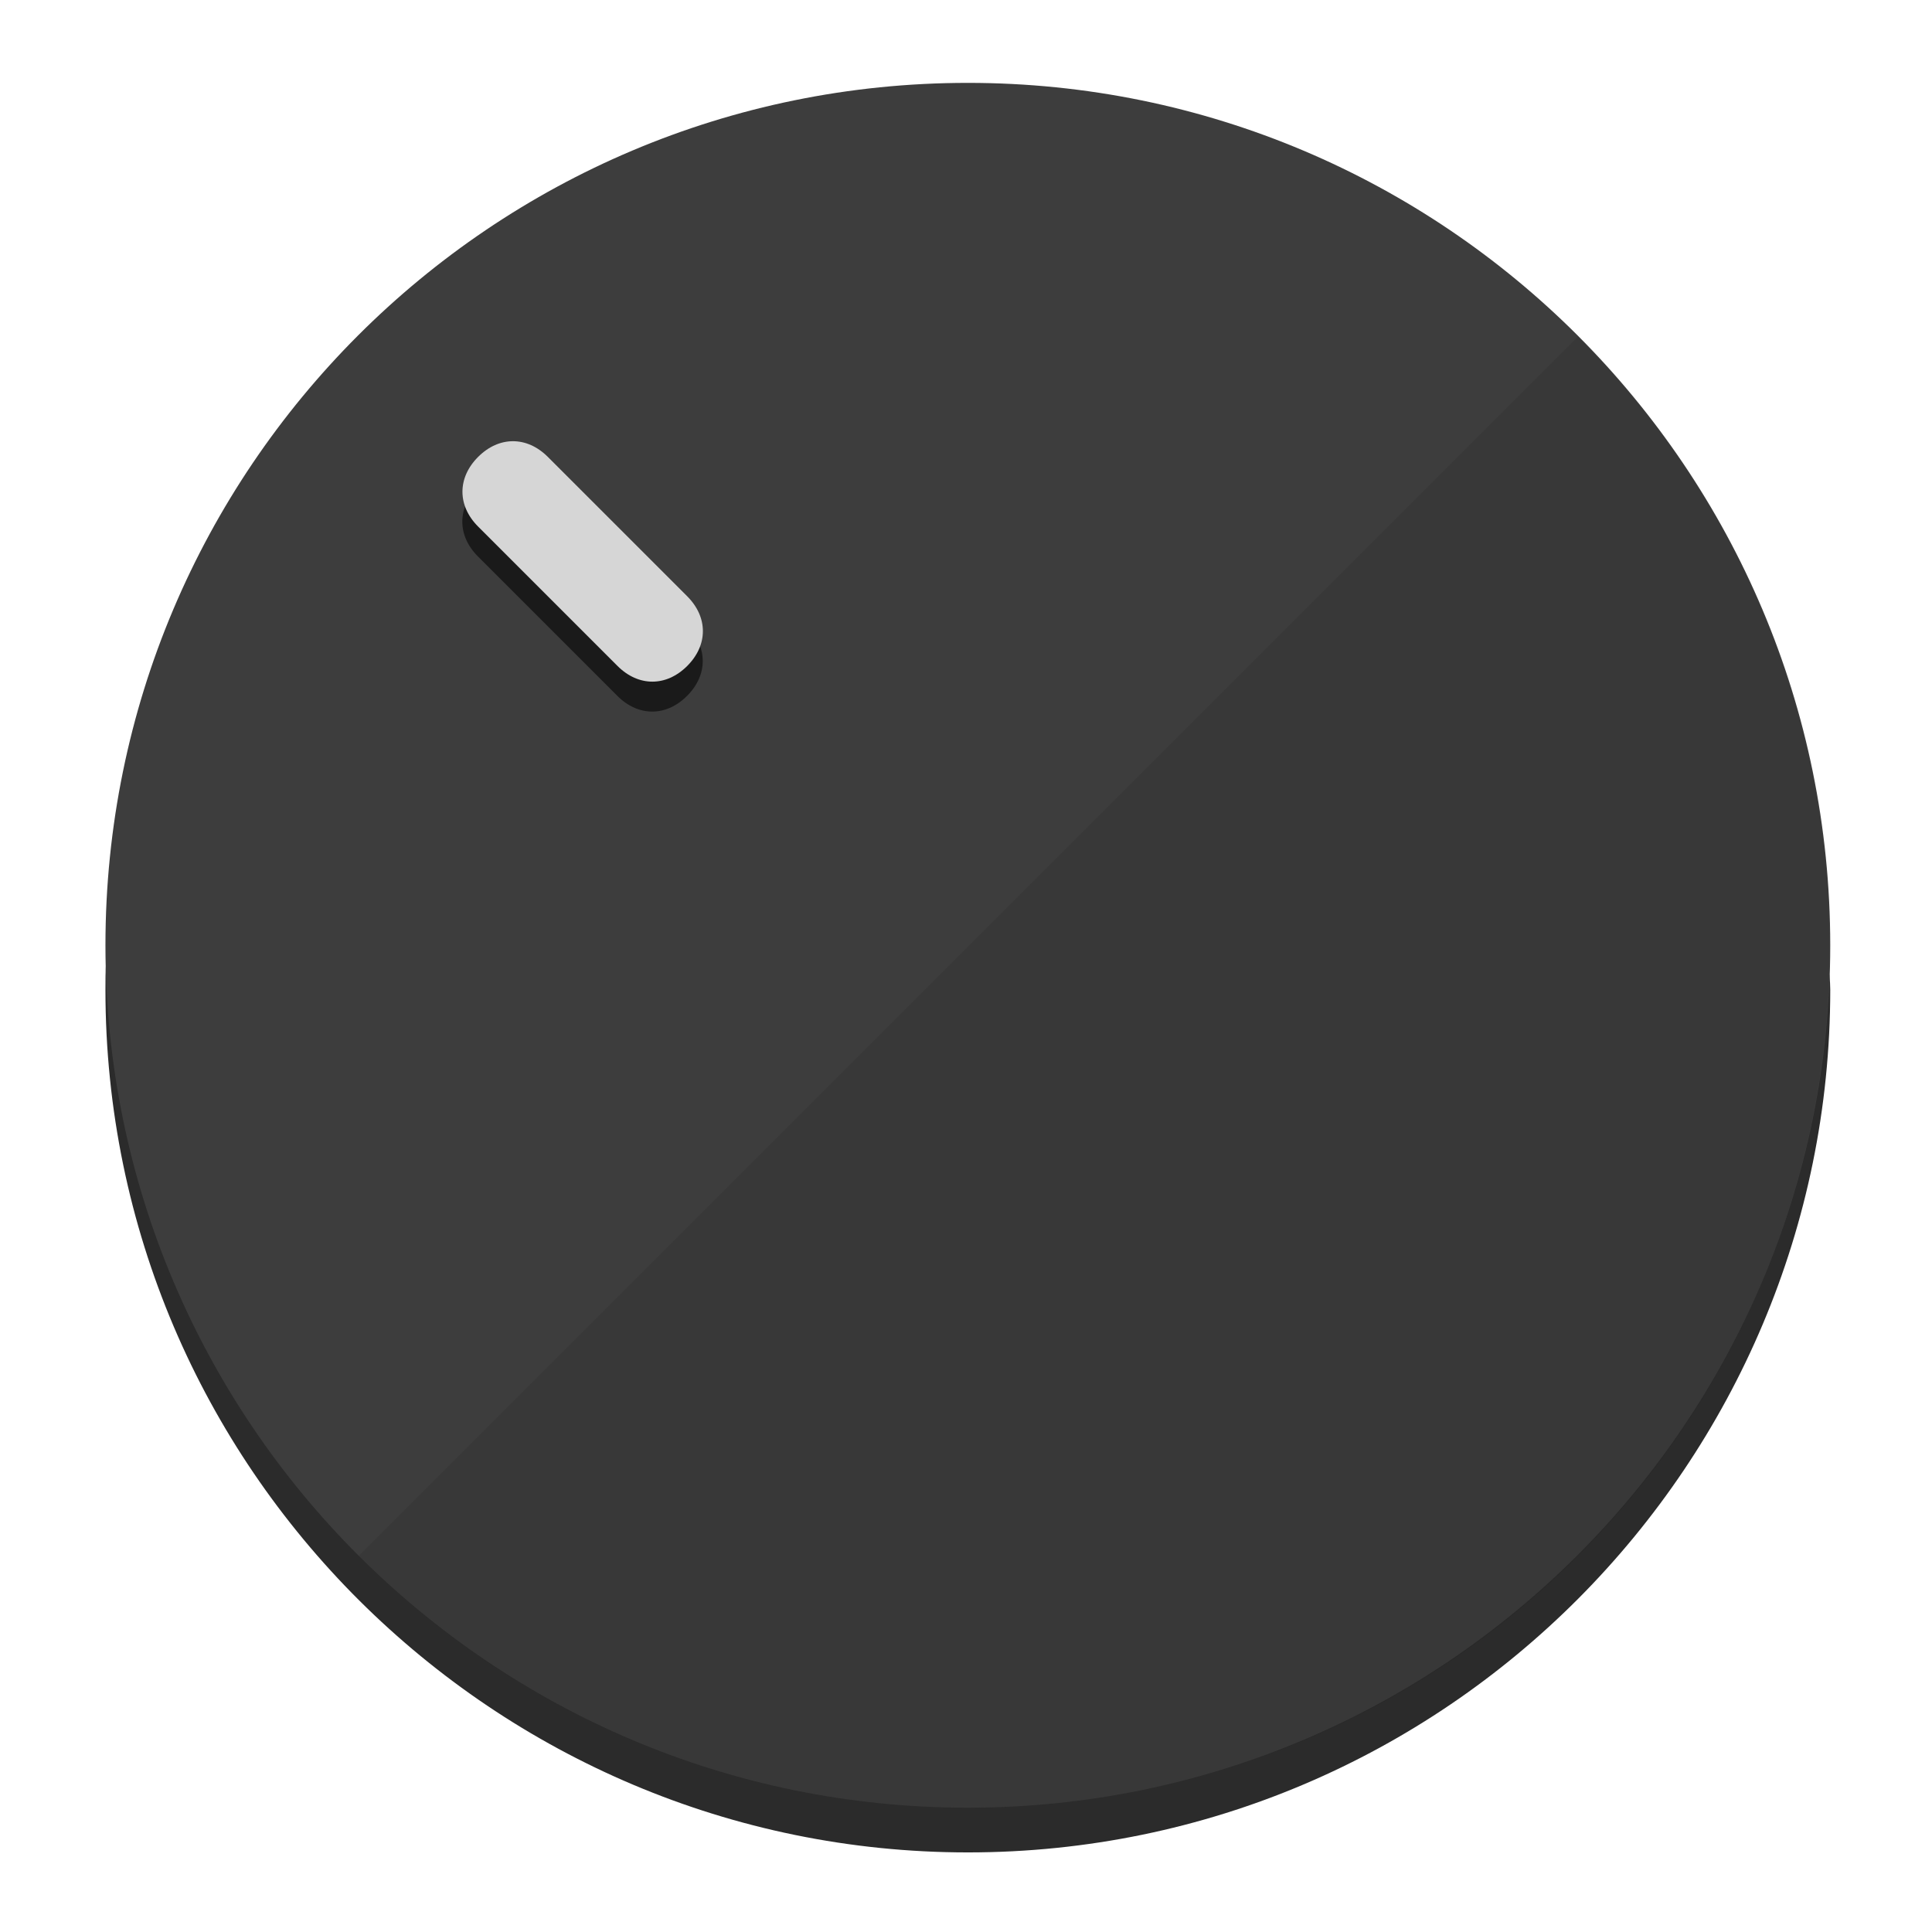
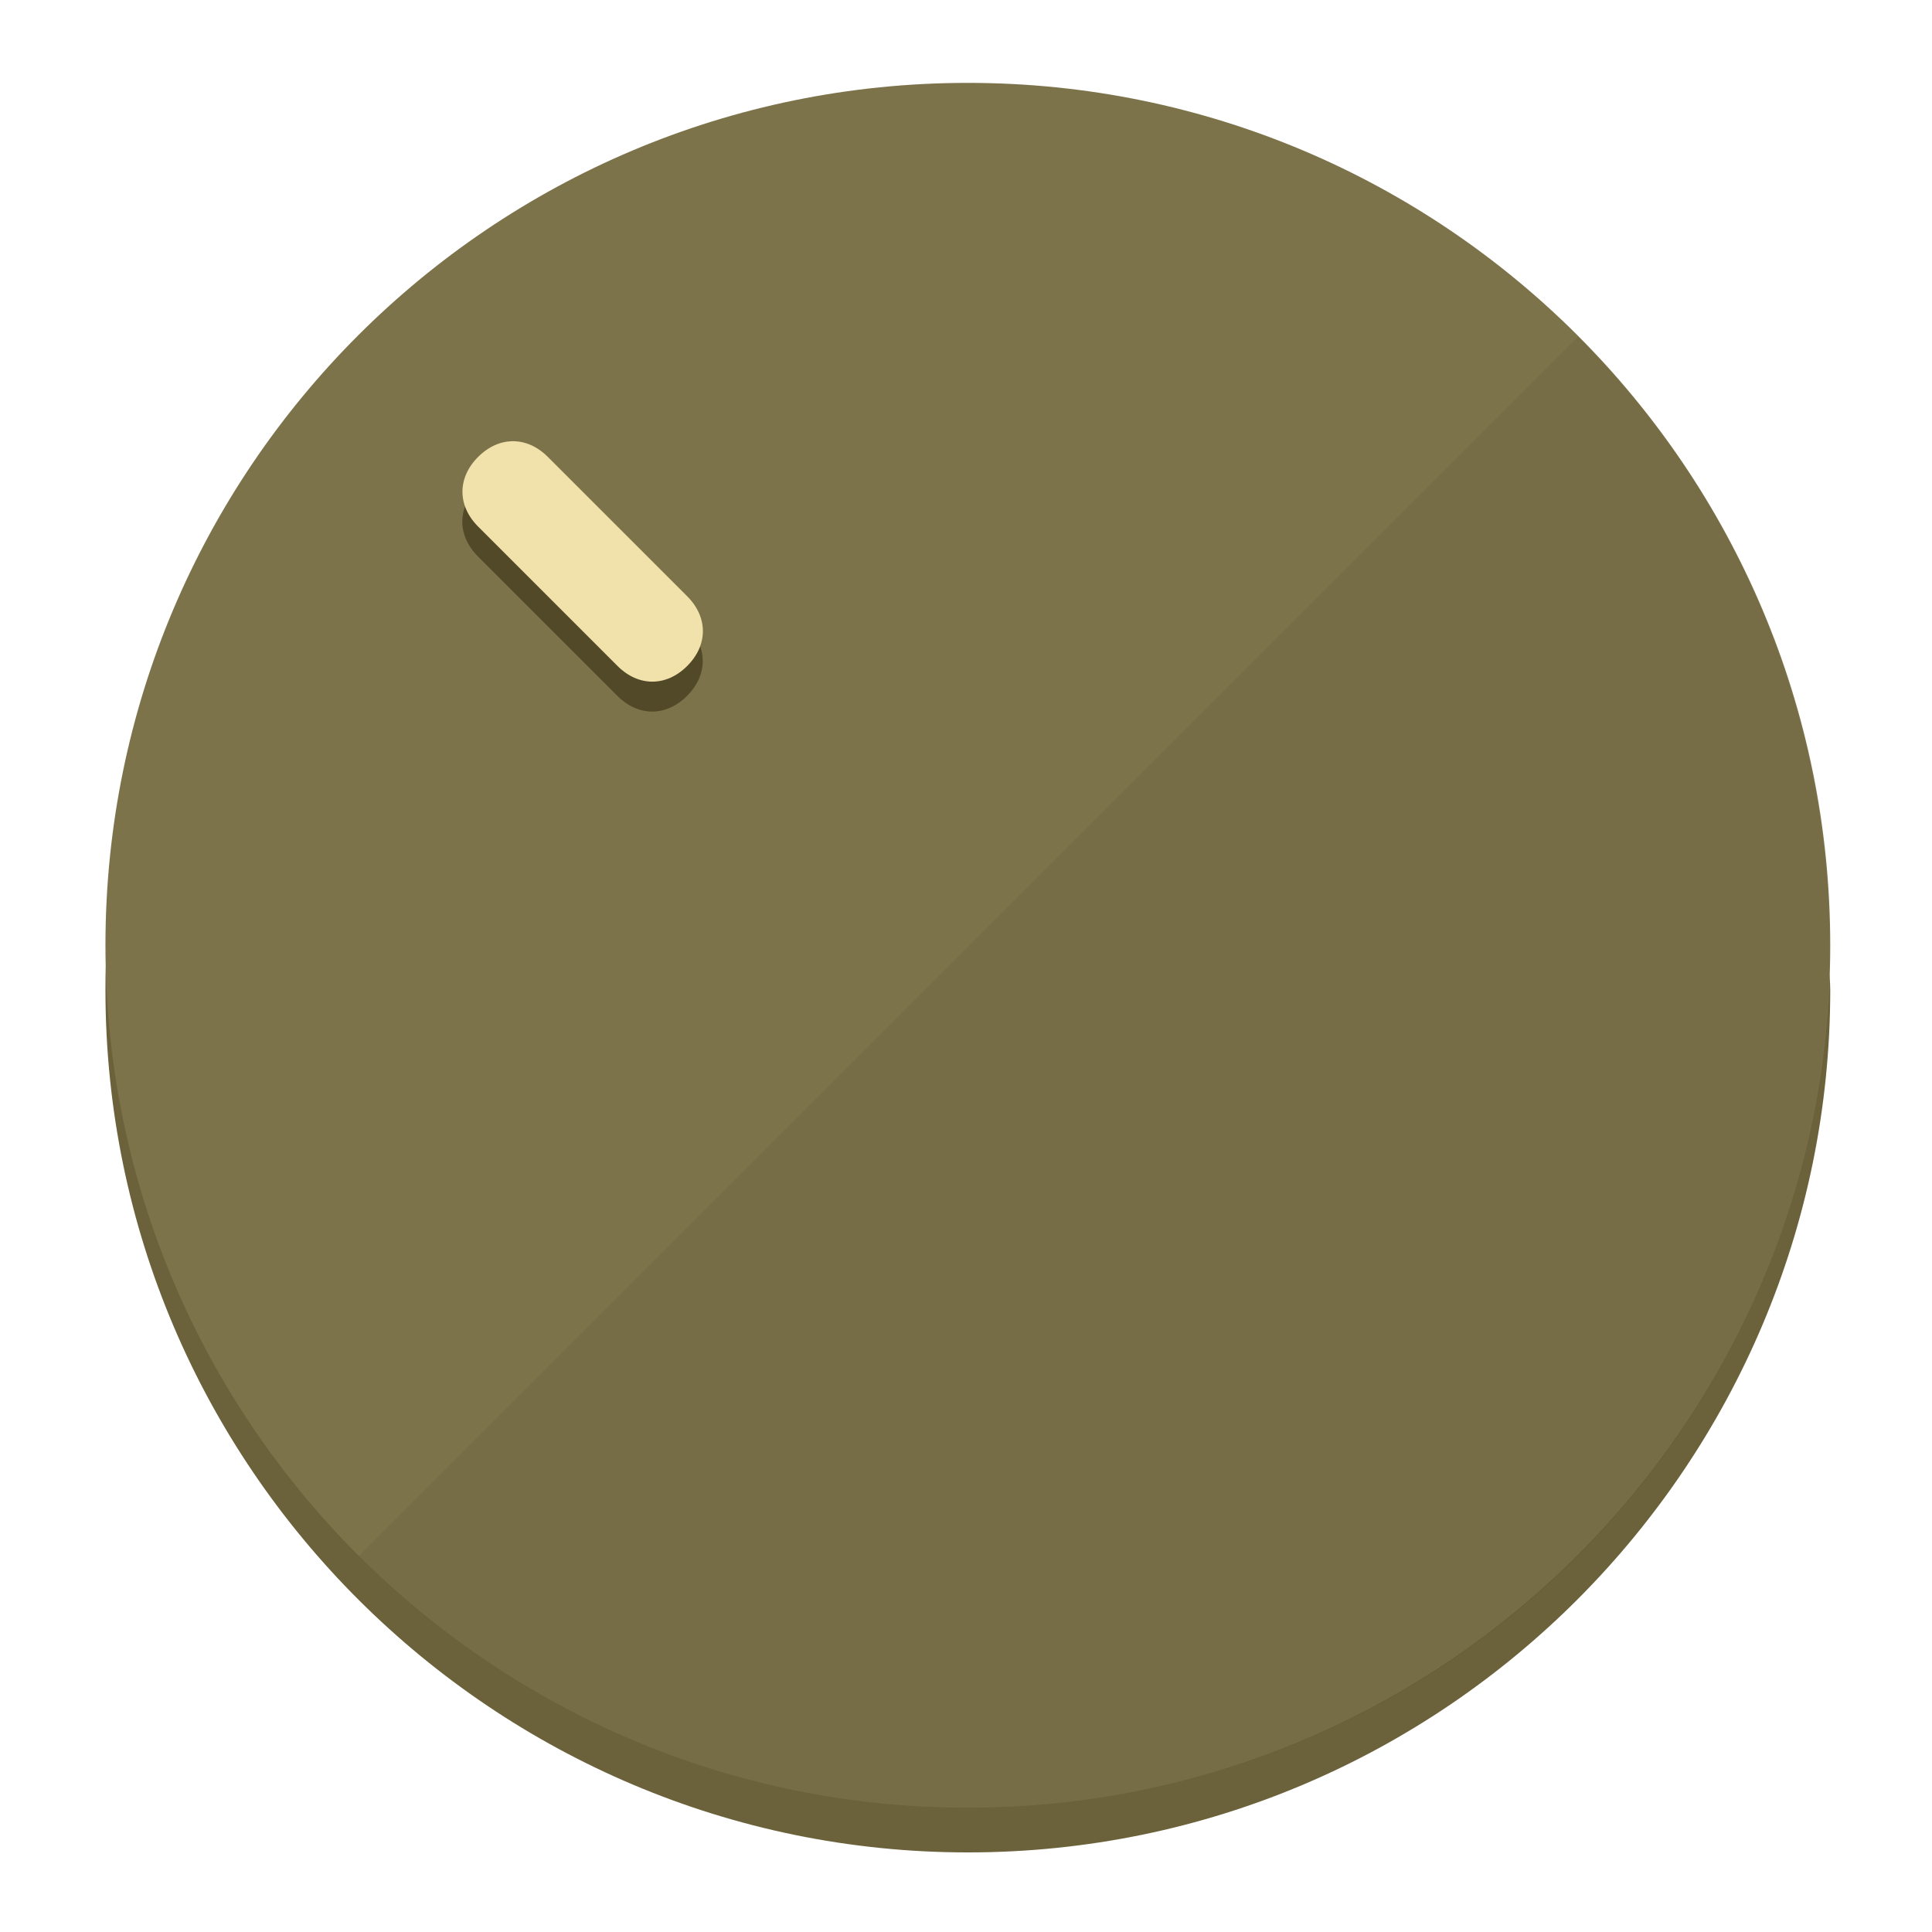
<svg xmlns="http://www.w3.org/2000/svg" height="120px" width="120px" version="1.1" id="Layer_1" viewBox="0 0 496.8 496.8" xml:space="preserve">
  <defs id="defs23" />
  <g id="g3158">
-     <path style="display:inline;fill:#2B2B2B;fill-opacity:1;stroke-width:1.584" d="m 248.875,445.92 c 116.582,0 212.89,-91.238 220.493,-205.286 0,5.069 1.267,8.87 1.267,13.939 0,121.651 -98.842,221.76 -221.76,221.76 -121.651,0 -221.76,-98.842 -221.76,-221.76 0,-5.069 0,-8.87 1.267,-13.939 7.603,114.048 103.91,205.286 220.493,205.286 z" id="path8" />
-     <circle style="display:inline;fill:#3D3D3D;fill-opacity:1;stroke-width:1.584" cx="248.875" cy="243.071" r="221.76" id="circle12" />
-     <path style="display:inline;fill:#1A1A1A;fill-opacity:0.154;stroke-width:1.587" d="m 405.744,86.606 c 86.308,86.308 86.308,227.193 0,313.5 -86.308,86.308 -227.193,86.308 -313.5,0" id="path14" />
+     <path style="display:inline;fill:#6B613A;fill-opacity:1;stroke-width:1.584" d="m 248.875,445.92 c 116.582,0 212.89,-91.238 220.493,-205.286 0,5.069 1.267,8.87 1.267,13.939 0,121.651 -98.842,221.76 -221.76,221.76 -121.651,0 -221.76,-98.842 -221.76,-221.76 0,-5.069 0,-8.87 1.267,-13.939 7.603,114.048 103.91,205.286 220.493,205.286 z" id="path8" />
+     <circle style="display:inline;fill:#7D734B;fill-opacity:1;stroke-width:1.584" cx="248.875" cy="243.071" r="221.76" id="circle12" />
+     <path style="display:inline;fill:#524929;fill-opacity:0.154;stroke-width:1.587" d="m 405.744,86.606 c 86.308,86.308 86.308,227.193 0,313.5 -86.308,86.308 -227.193,86.308 -313.5,0" id="path14" />
  </g>
  <g id="g3198">
    <circle style="display:none;fill:#000000;fill-opacity:0;stroke-width:1.584" cx="3.454" cy="347.932" r="221.76" id="circle12-3" transform="rotate(-45)" />
-     <path style="display:inline;fill:#1A1A1A;fill-opacity:1;stroke-width:1.584" d="m 176.674,161.024 c 5.376,5.376 5.376,12.545 -1e-5,17.921 v 0 c -5.376,5.376 -12.545,5.376 -17.921,0 L 122.911,143.103 c -5.376,-5.376 -5.376,-12.545 10e-6,-17.921 v 0 c 5.376,-5.376 12.545,-5.376 17.921,0 z" id="path3789" />
-     <path style="display:inline;fill:#D6D6D6;stroke-width:1.584" d="m 176.711,153.328 c 5.376,5.376 5.376,12.545 -1e-5,17.921 v 0 c -5.376,5.376 -12.545,5.376 -17.921,0 l -35.842,-35.842 c -5.376,-5.376 -5.376,-12.545 0,-17.921 v 0 c 5.376,-5.376 12.545,-5.376 17.921,0 z" id="path915" />
+     <path style="display:inline;fill:#524929;fill-opacity:1;stroke-width:1.584" d="m 176.674,161.024 c 5.376,5.376 5.376,12.545 -1e-5,17.921 v 0 c -5.376,5.376 -12.545,5.376 -17.921,0 L 122.911,143.103 c -5.376,-5.376 -5.376,-12.545 10e-6,-17.921 v 0 c 5.376,-5.376 12.545,-5.376 17.921,0 z" id="path3789" />
+     <path style="display:inline;fill:#F0E2AA;stroke-width:1.584" d="m 176.711,153.328 c 5.376,5.376 5.376,12.545 -1e-5,17.921 v 0 c -5.376,5.376 -12.545,5.376 -17.921,0 l -35.842,-35.842 c -5.376,-5.376 -5.376,-12.545 0,-17.921 v 0 c 5.376,-5.376 12.545,-5.376 17.921,0 z" id="path915" />
  </g>
</svg>
